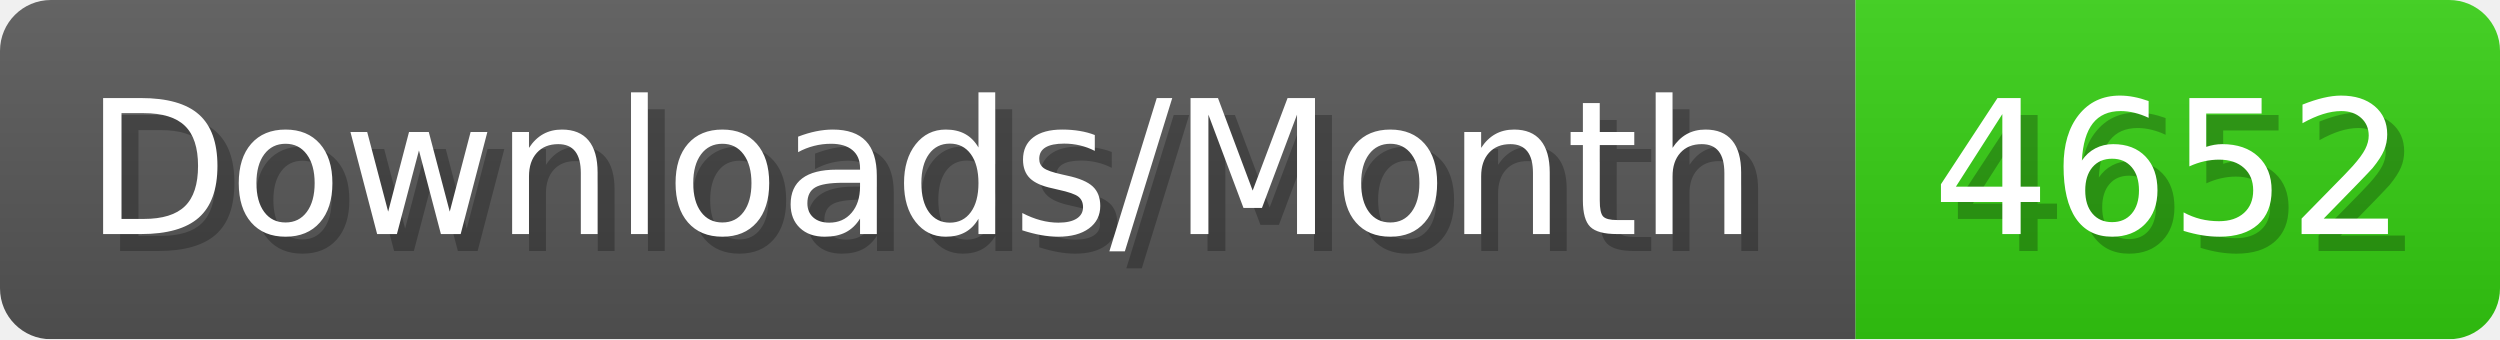
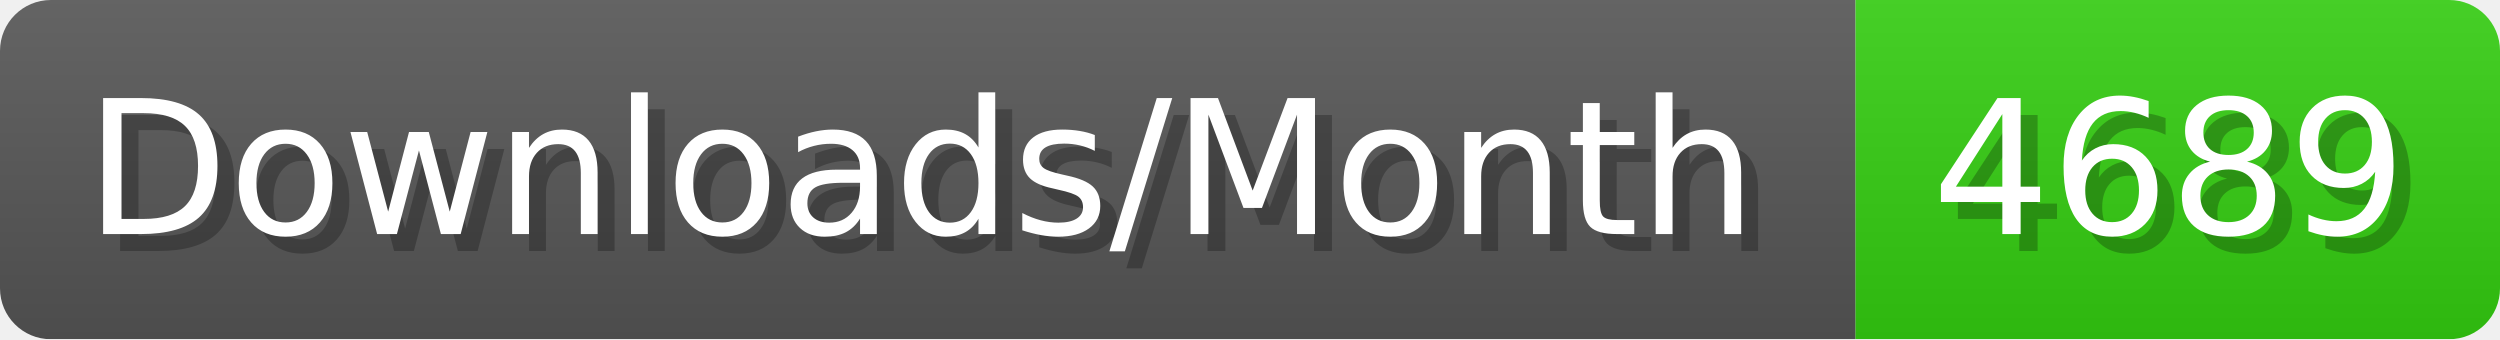
- <svg xmlns="http://www.w3.org/2000/svg" width="147.4" height="20" viewBox="0 0 1474 200" role="img" aria-label="Downloads/Month: 4652">
+ <svg xmlns="http://www.w3.org/2000/svg" width="147.4" height="20" viewBox="0 0 1474 200" role="img" aria-label="Downloads/Month: 4689">
  <linearGradient id="YlXUI" x2="0" y2="100%">
    <stop offset="0" stop-opacity=".1" stop-color="#EEE" />
    <stop offset="1" stop-opacity=".1" />
  </linearGradient>
  <mask id="JHhop">
    <rect width="1474" height="200" rx="30" fill="#FFF" />
  </mask>
  <g mask="url(#JHhop)">
    <rect width="1094" height="200" fill="#555" />
    <rect width="380" height="200" fill="#3C1" x="1094" />
    <rect width="1474" height="200" fill="url(#YlXUI)" />
  </g>
  <g aria-hidden="true" fill="#fff" text-anchor="start" font-family="Verdana,DejaVu Sans,sans-serif" font-size="110">
    <text x="60" y="148" textLength="994" fill="#000" opacity="0.25">Downloads/Month</text>
    <text x="50" y="138" textLength="994">Downloads/Month</text>
-     <text x="1149" y="148" textLength="280" fill="#000" opacity="0.25">4652</text>
-     <text x="1139" y="138" textLength="280">4652</text>
+     <text x="1149" y="148" textLength="280" fill="#000" opacity="0.25">4689</text>
+     <text x="1139" y="138" textLength="280">4689</text>
  </g>
</svg>
